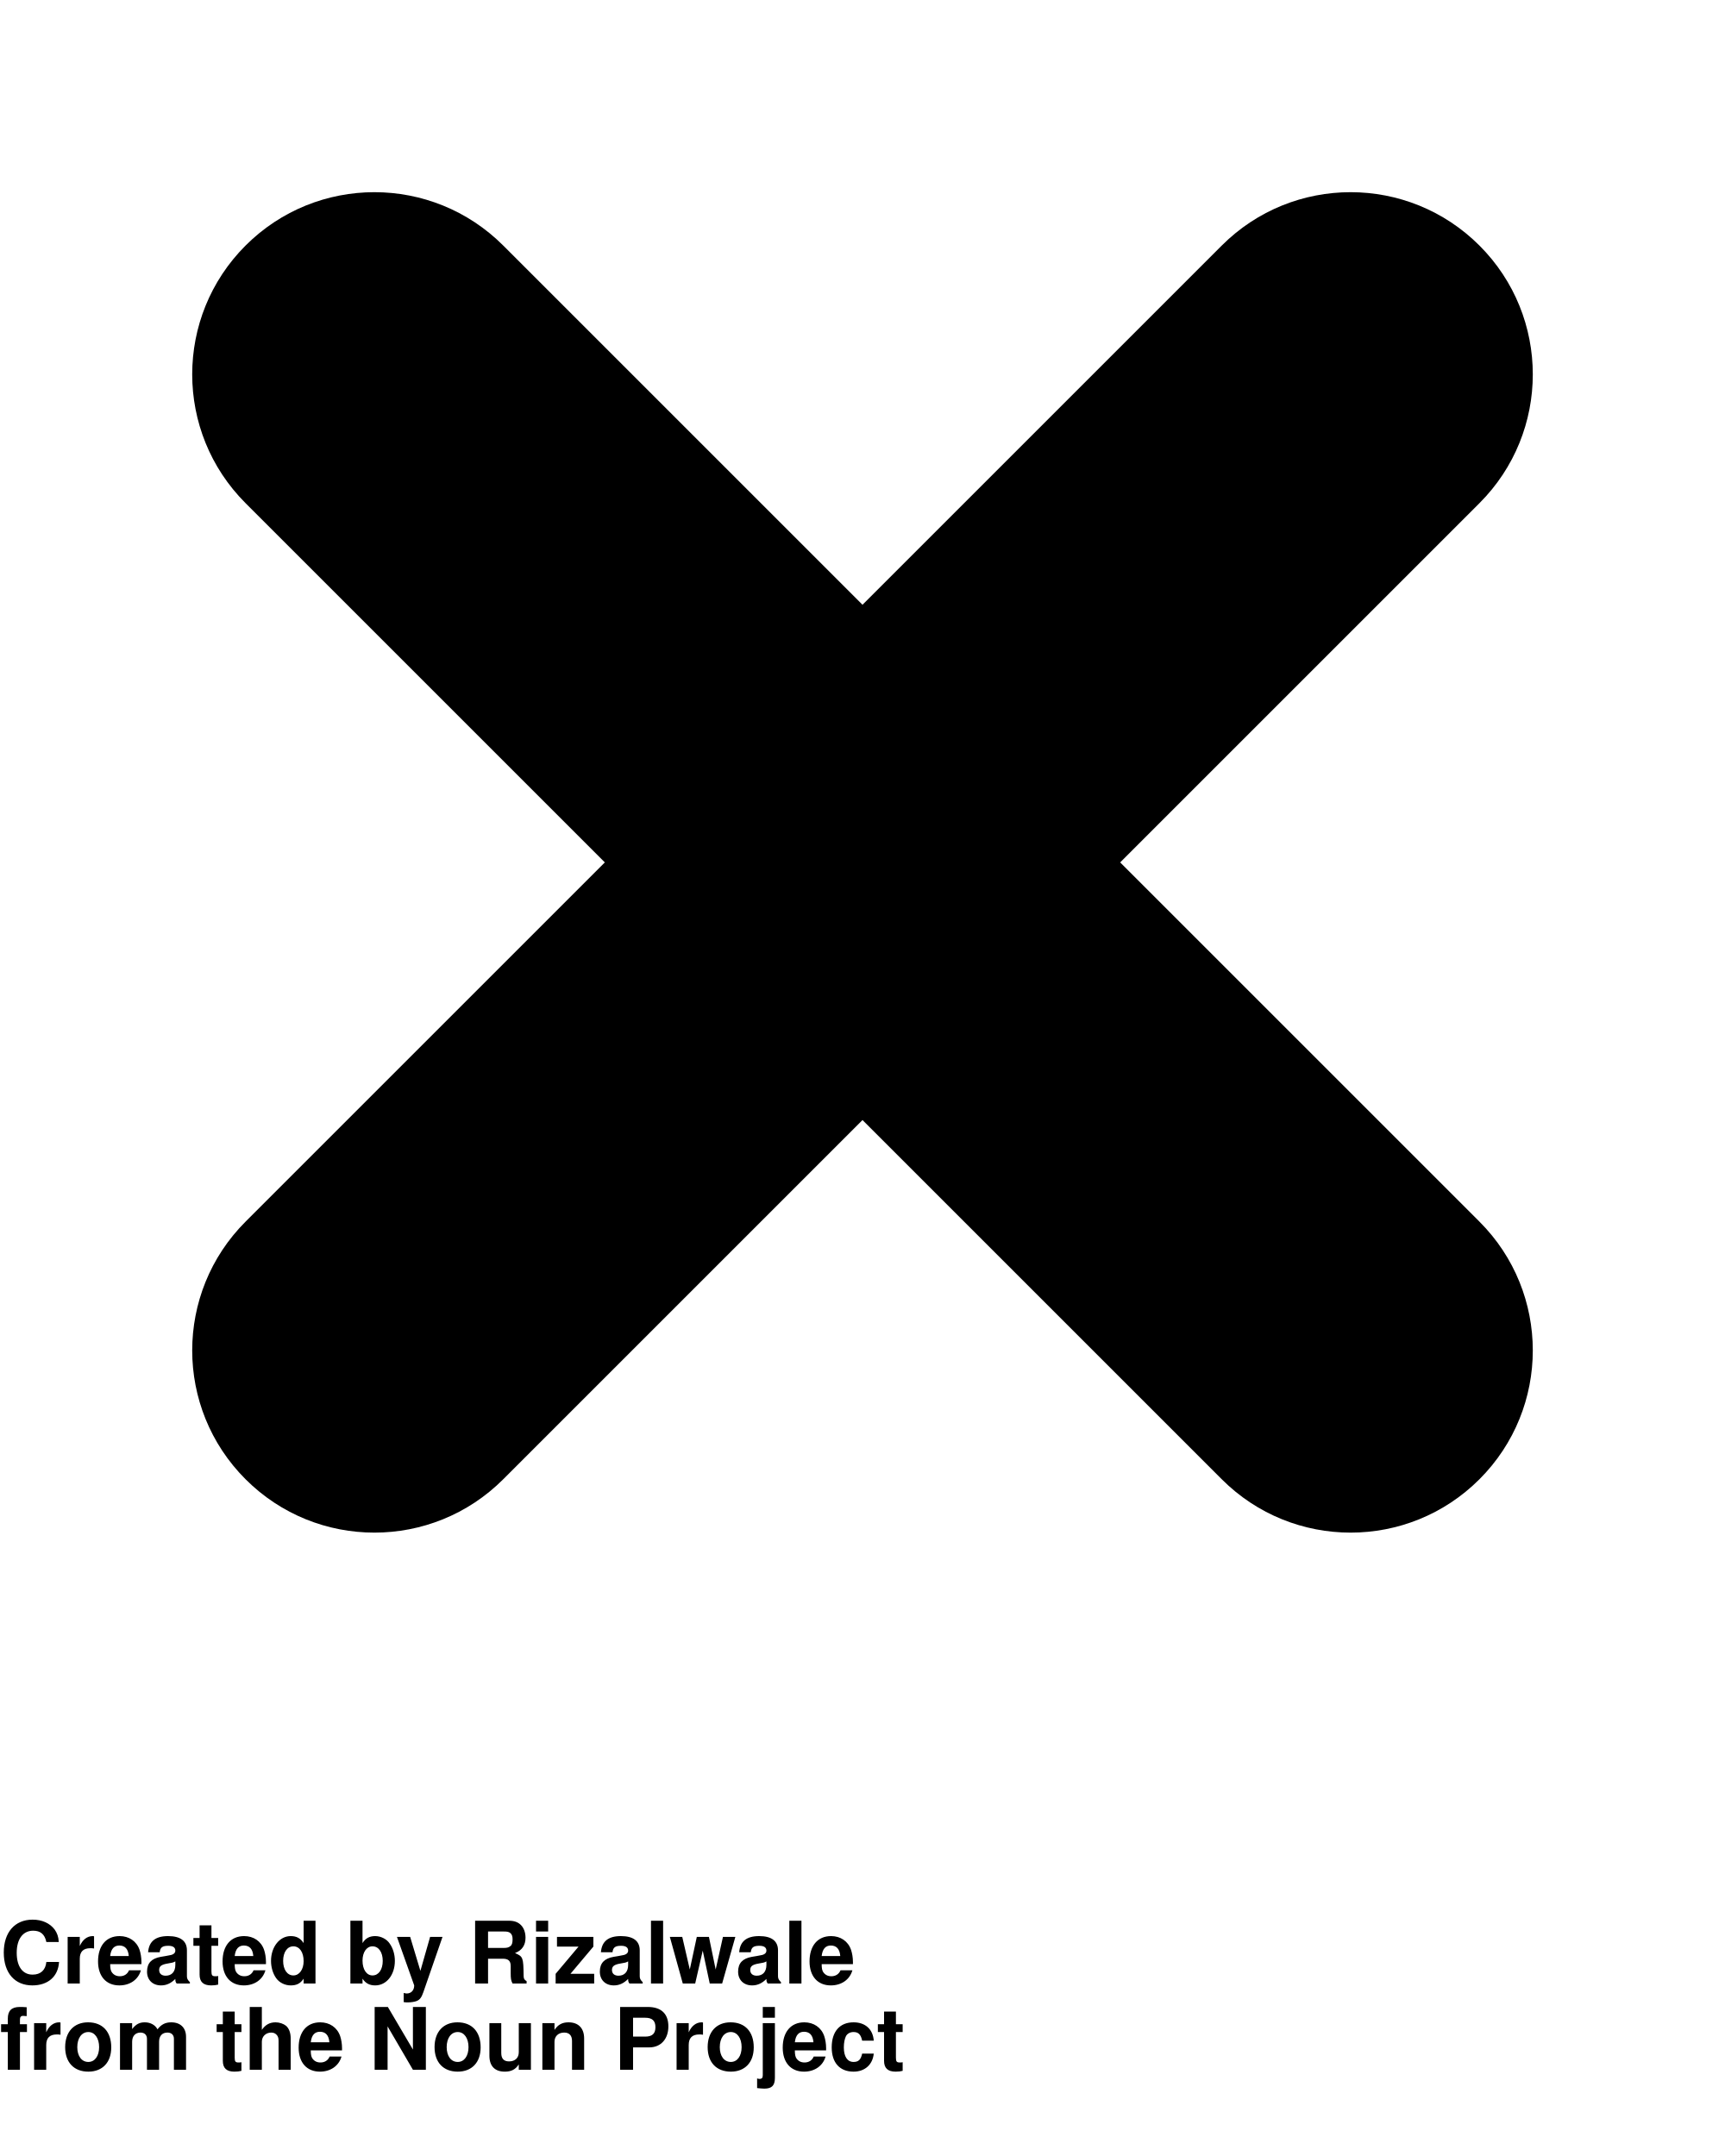
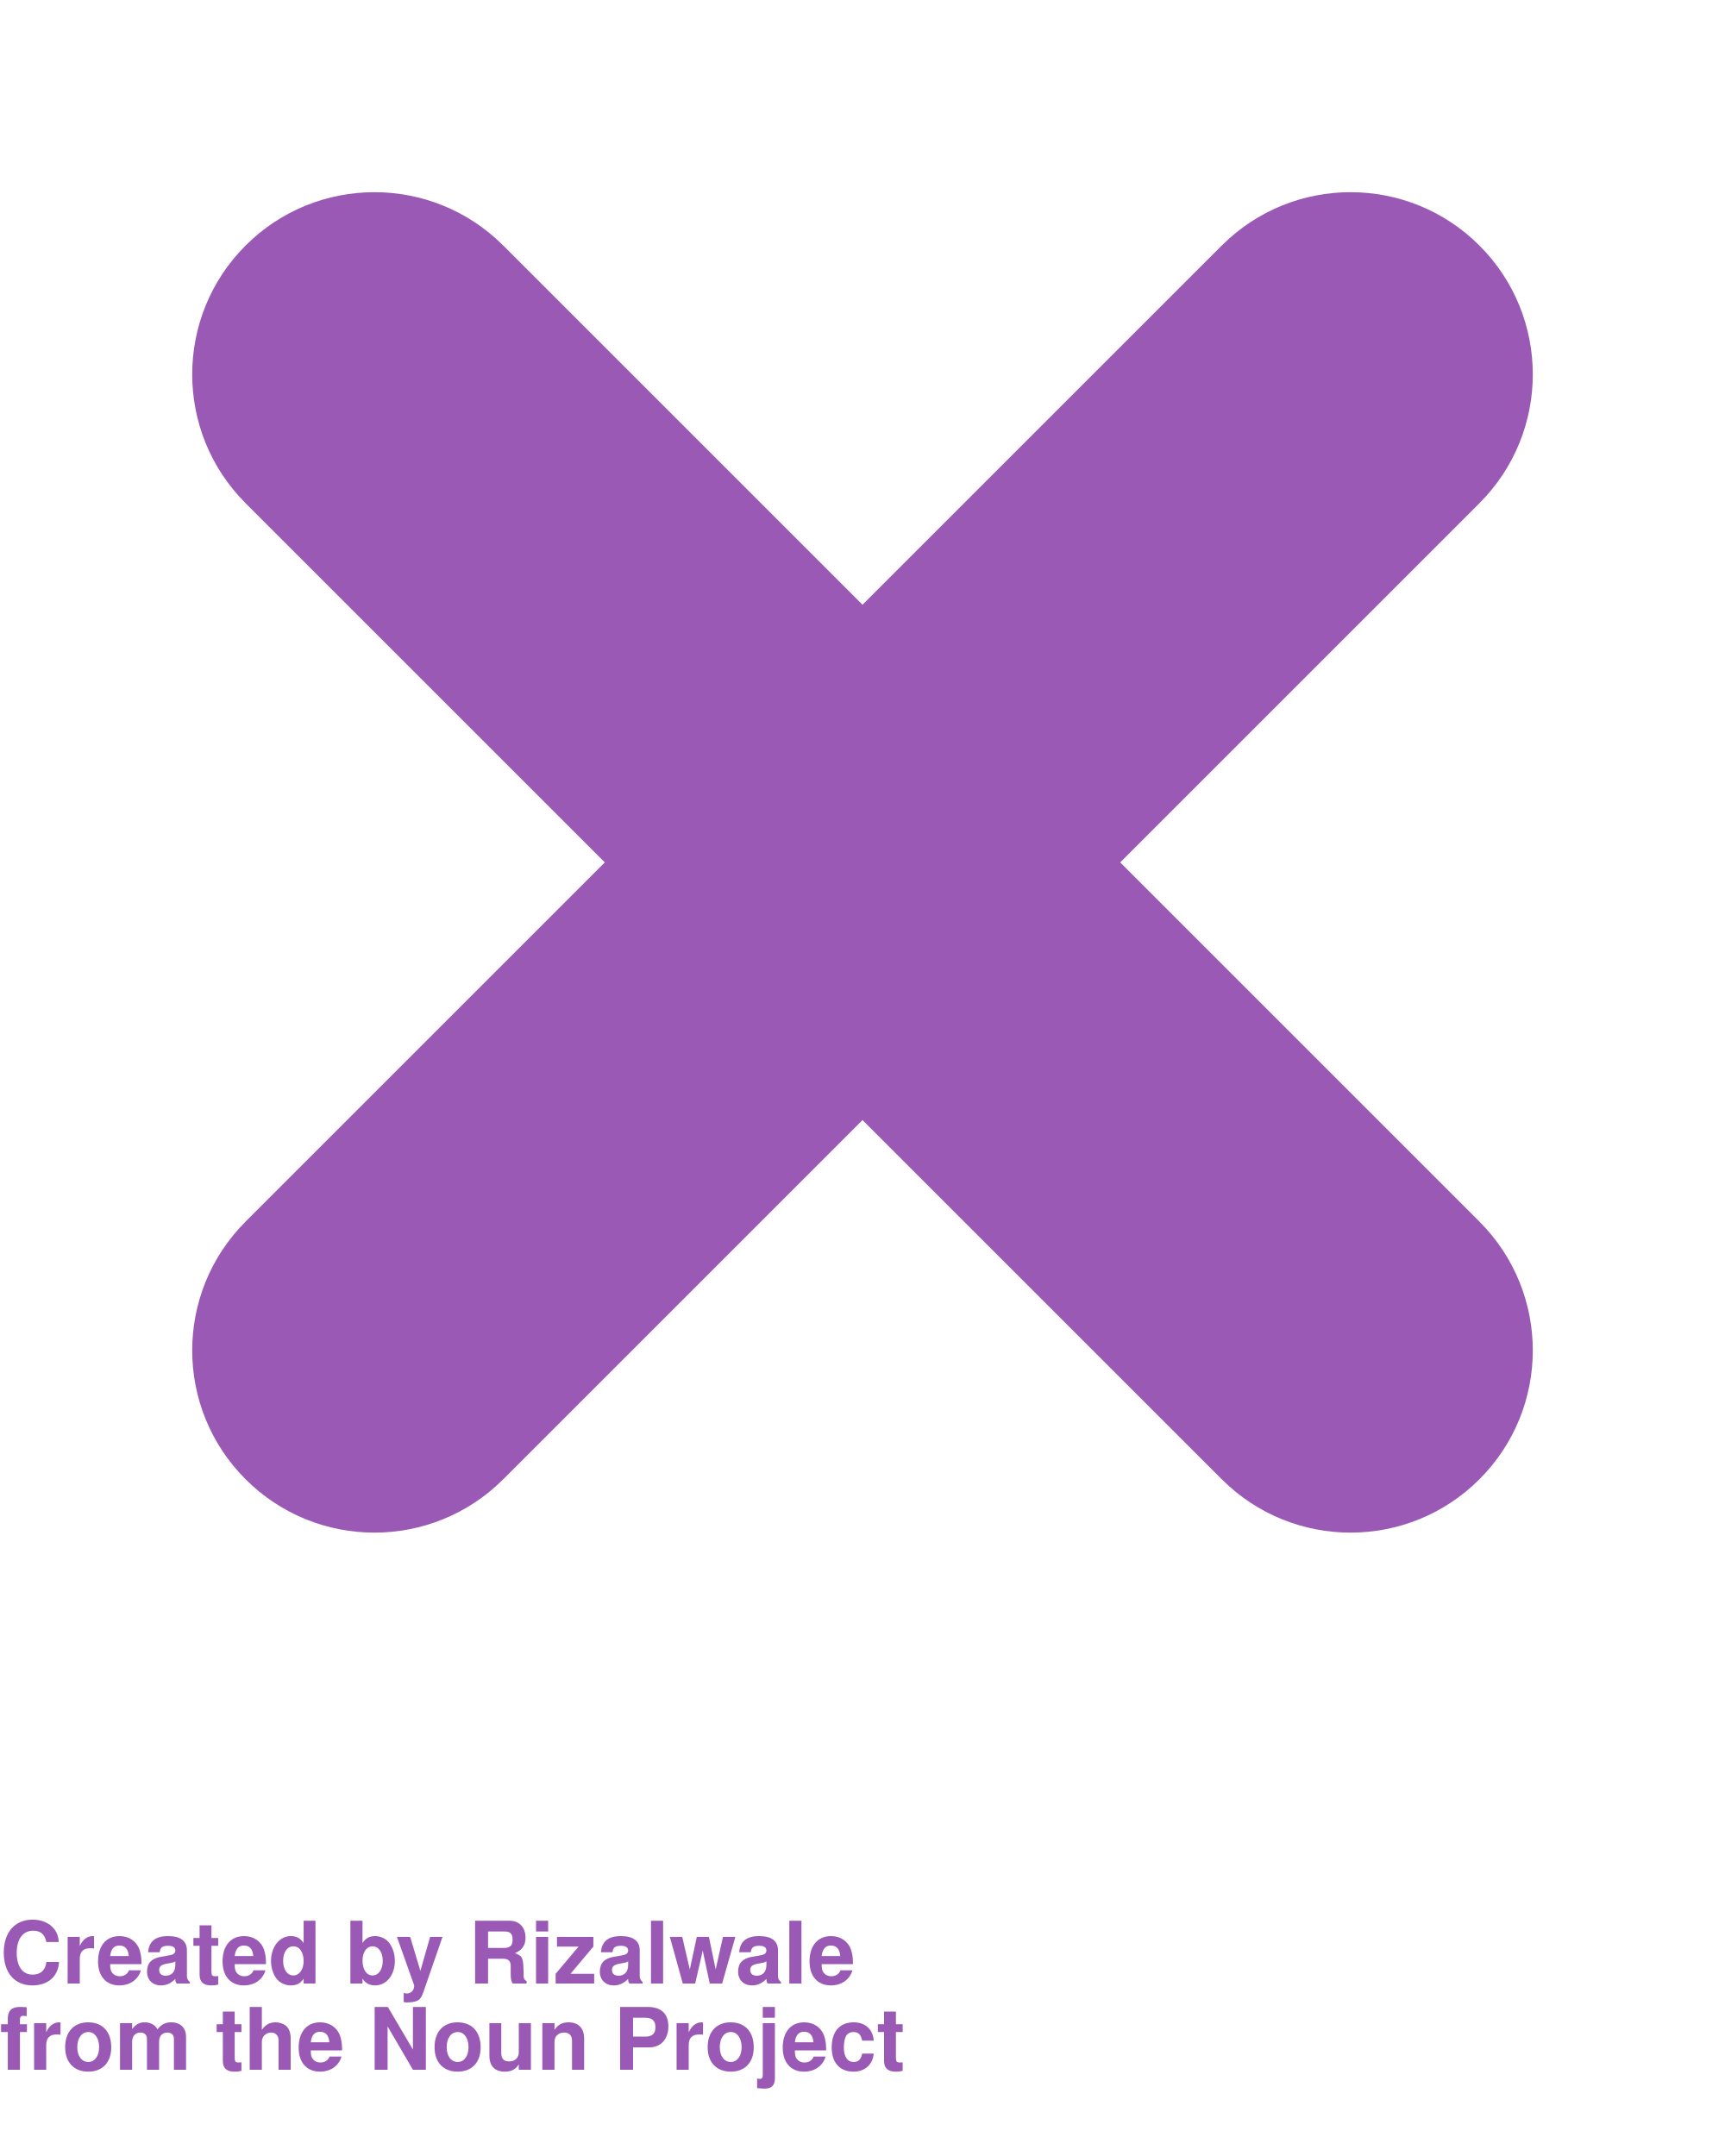
<svg xmlns="http://www.w3.org/2000/svg" version="1.1" x="0px" y="0px" viewBox="0 0 100 125" enable-background="new 0 0 100 100" xml:space="preserve">
-   <path d="M64.937,50l20.827-20.827c4.125-4.125,4.125-10.812,0-14.937c-4.125-4.125-10.812-4.125-14.937,0L50,35.063L29.173,14.236  c-4.125-4.125-10.812-4.125-14.937,0c-4.125,4.125-4.125,10.812,0,14.937L35.063,50L14.236,70.827  c-4.125,4.125-4.125,10.812,0,14.937c4.125,4.125,10.812,4.125,14.937,0L50,64.937l20.827,20.827c4.125,4.125,10.812,4.125,14.937,0  c4.125-4.125,4.125-10.812,0-14.937L64.937,50z" />
-   <text x="0" y="115" fill="#000000" font-size="5px" font-weight="bold" font-family="'Helvetica Neue', Helvetica, Arial-Unicode, Arial, Sans-serif">Created by Rizalwale</text>
-   <text x="0" y="120" fill="#000000" font-size="5px" font-weight="bold" font-family="'Helvetica Neue', Helvetica, Arial-Unicode, Arial, Sans-serif">from the Noun Project</text>
+   <path fill="#9b59b6" d="M64.937,50l20.827-20.827c4.125-4.125,4.125-10.812,0-14.937c-4.125-4.125-10.812-4.125-14.937,0L50,35.063L29.173,14.236  c-4.125-4.125-10.812-4.125-14.937,0c-4.125,4.125-4.125,10.812,0,14.937L35.063,50L14.236,70.827  c-4.125,4.125-4.125,10.812,0,14.937c4.125,4.125,10.812,4.125,14.937,0L50,64.937l20.827,20.827c4.125,4.125,10.812,4.125,14.937,0  c4.125-4.125,4.125-10.812,0-14.937L64.937,50z" />
+   <text x="0" y="115" fill="#9b59b6" font-size="5px" font-weight="bold" font-family="'Helvetica Neue', Helvetica, Arial-Unicode, Arial, Sans-serif">Created by Rizalwale</text>
+   <text x="0" y="120" fill="#9b59b6" font-size="5px" font-weight="bold" font-family="'Helvetica Neue', Helvetica, Arial-Unicode, Arial, Sans-serif">from the Noun Project</text>
</svg>
